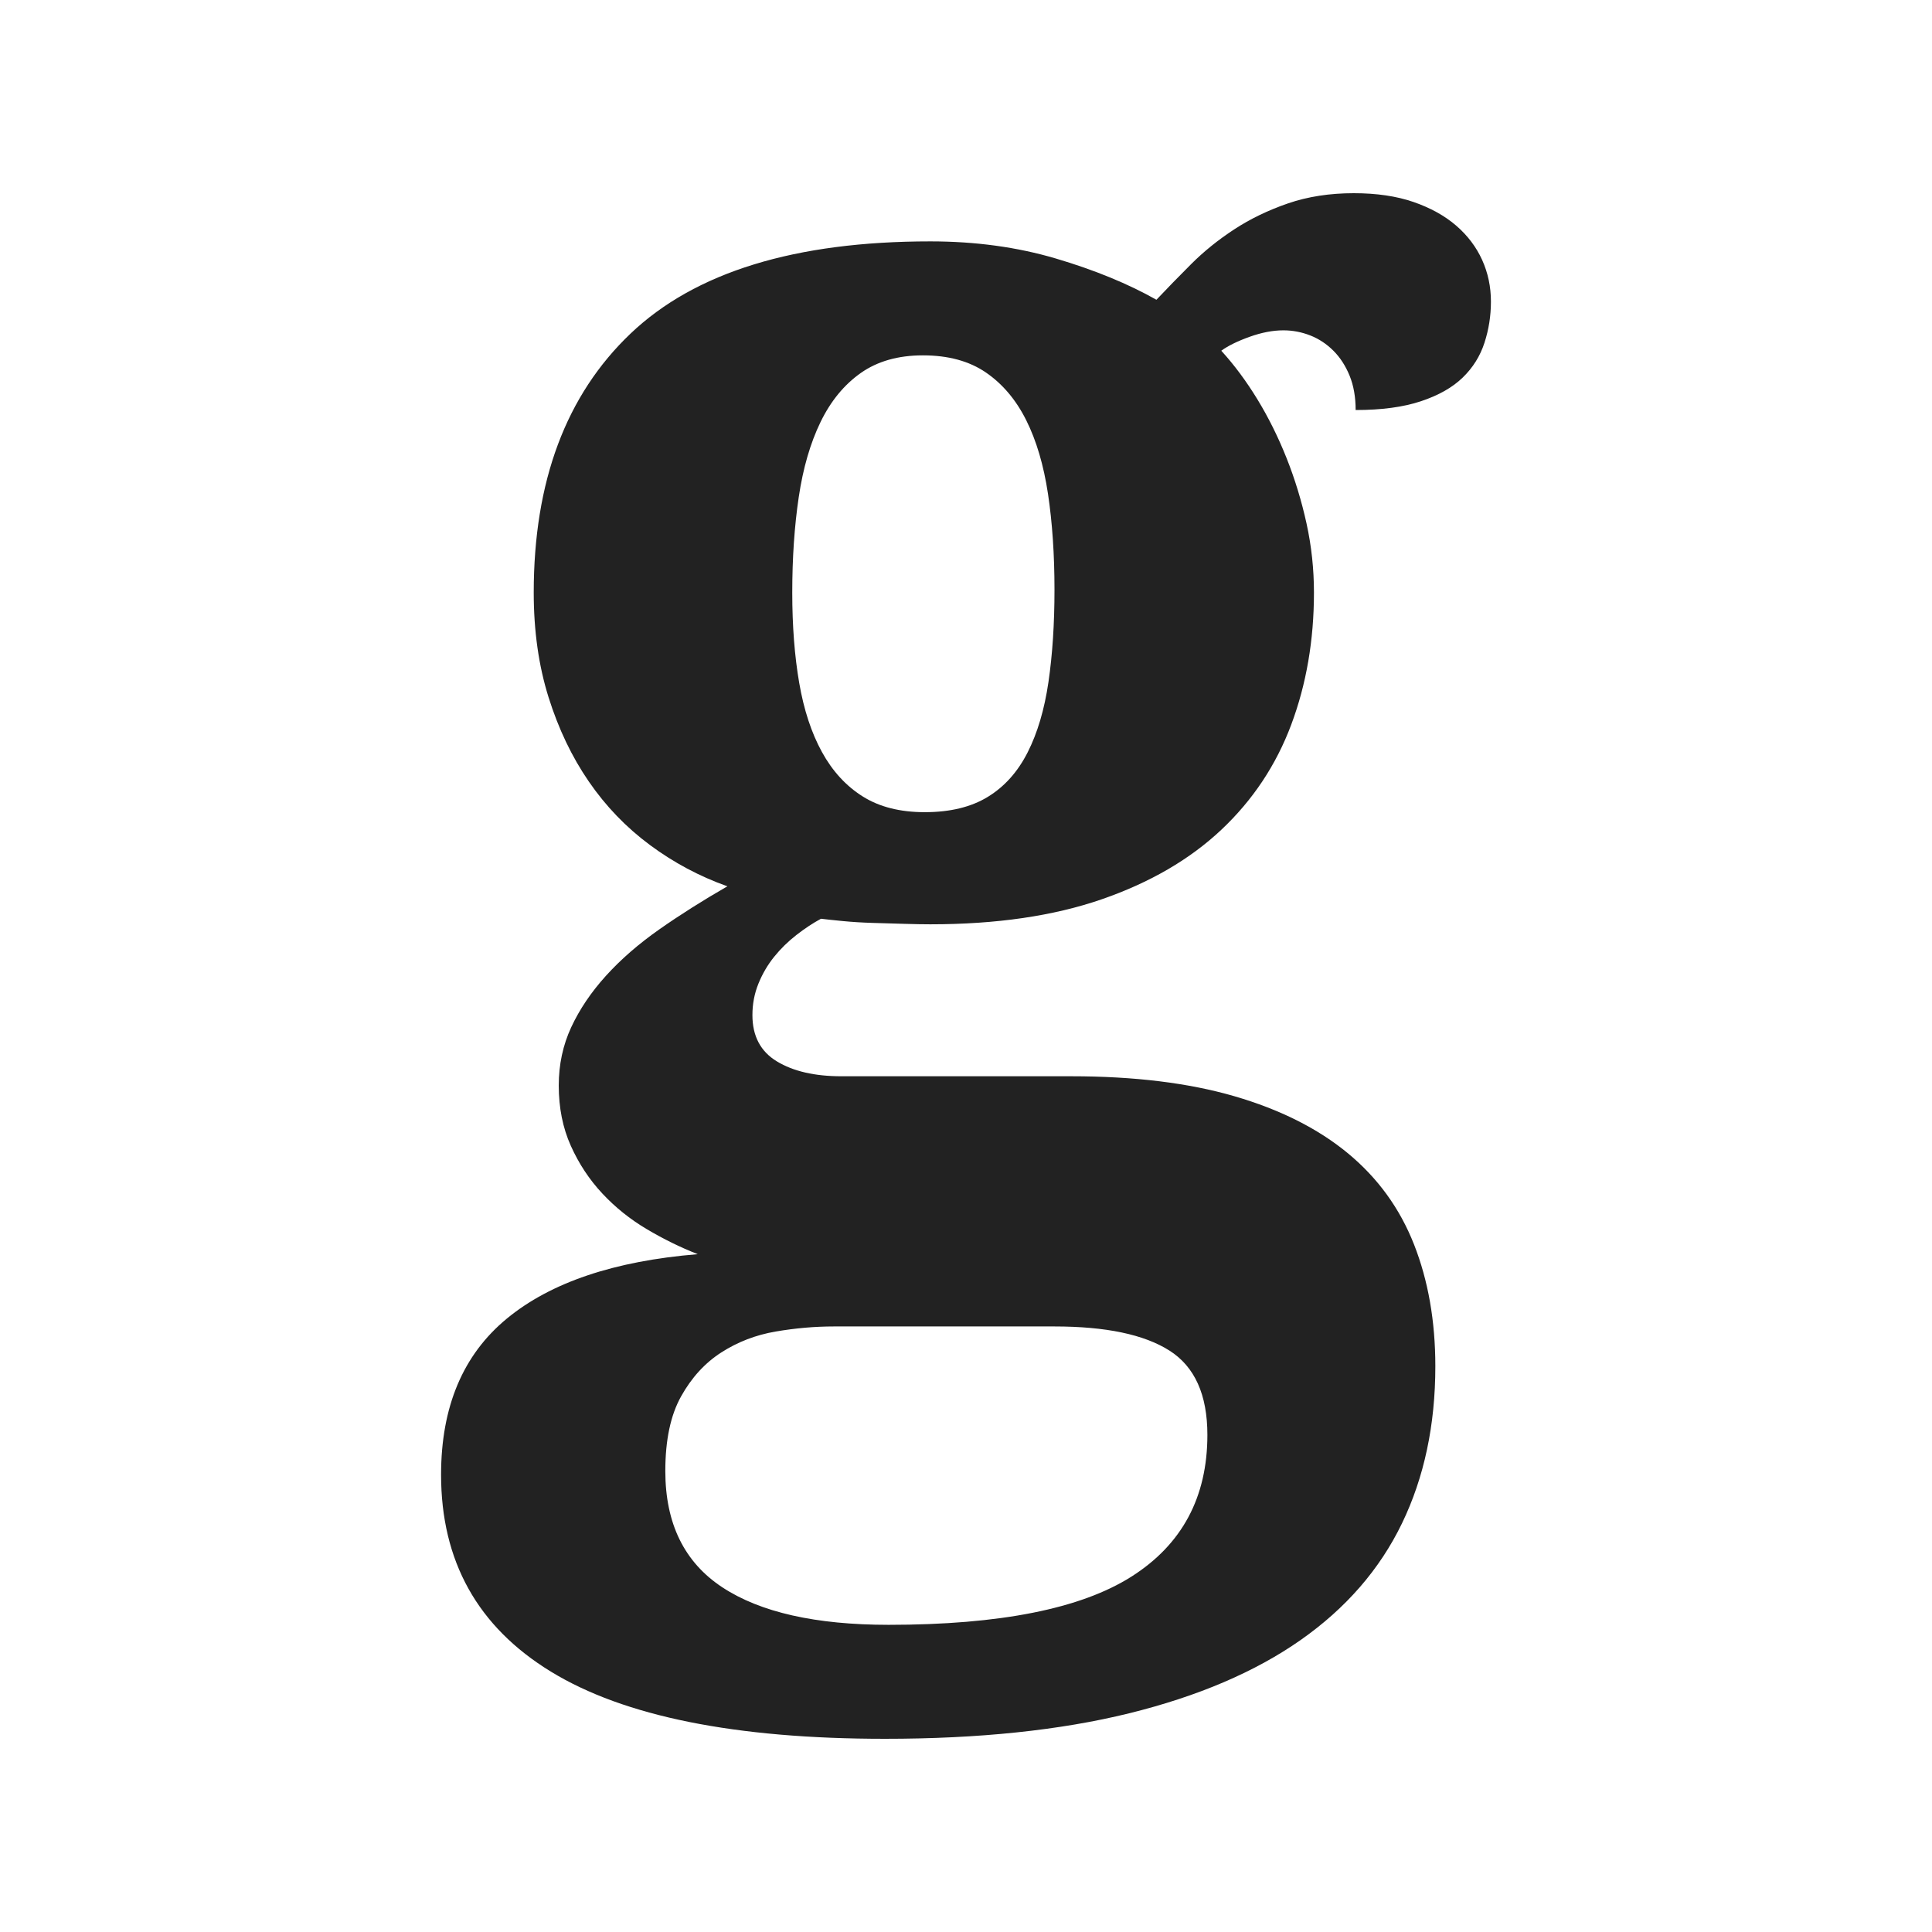
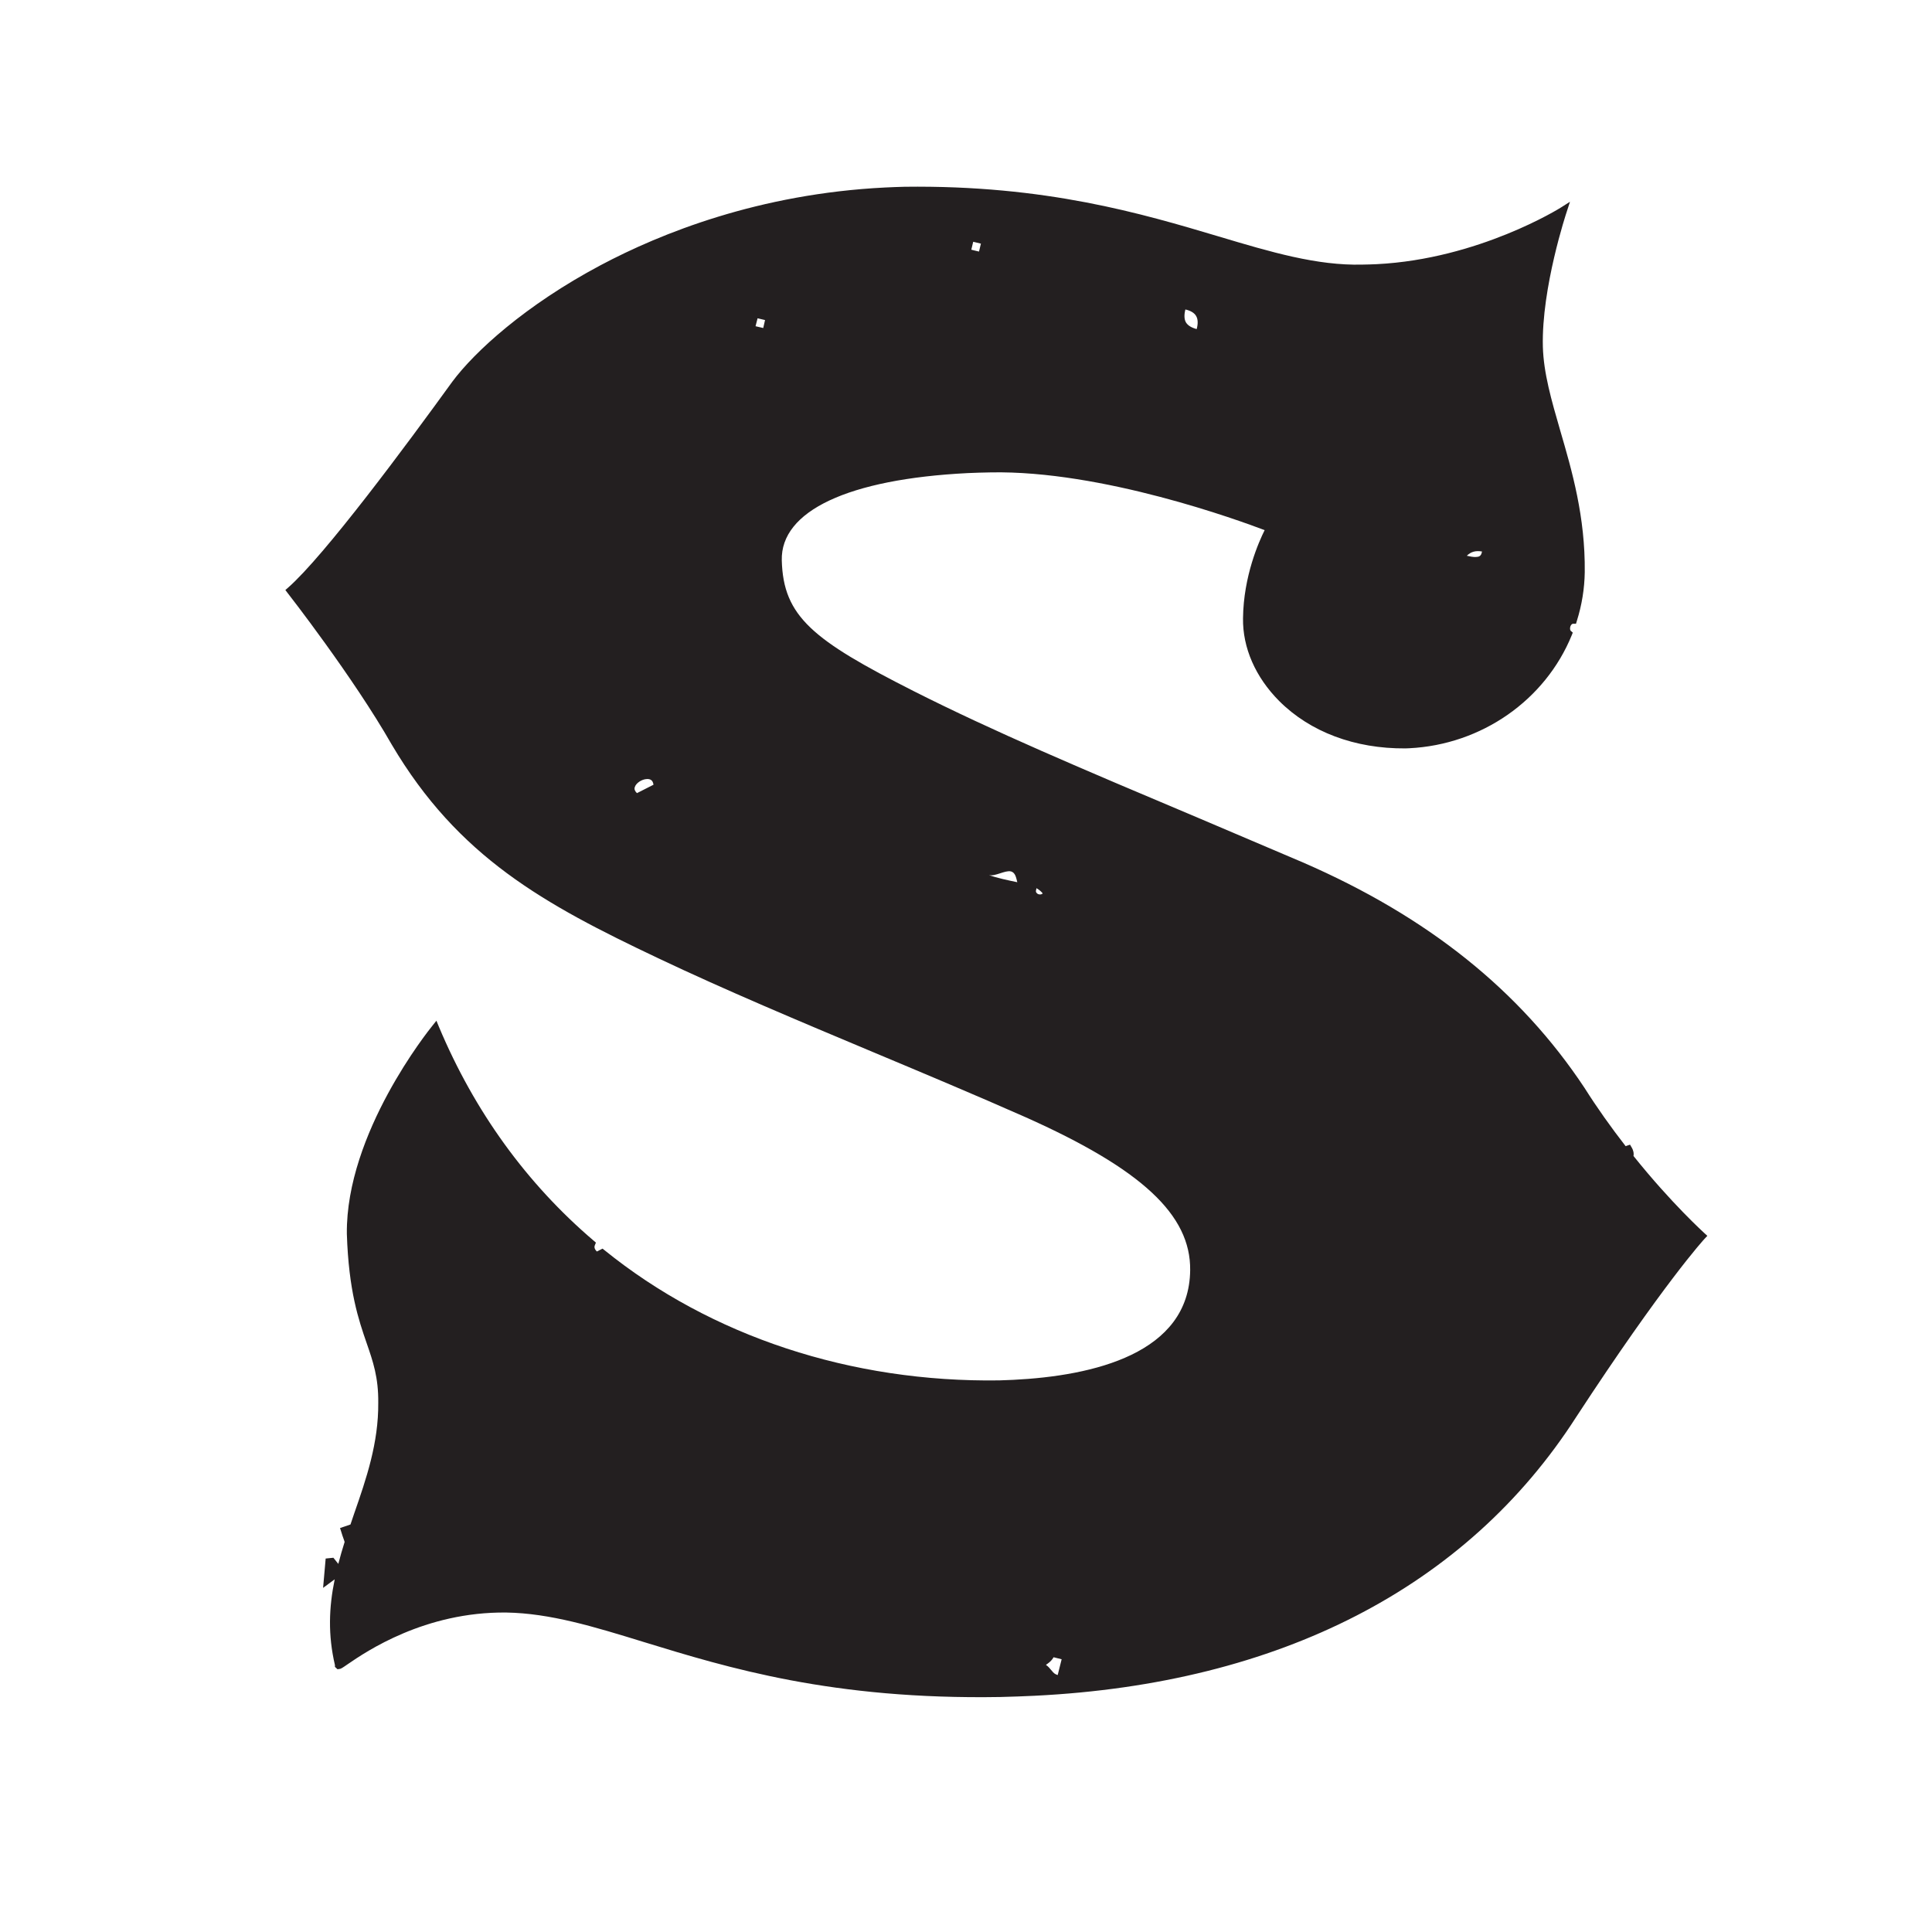
<svg xmlns="http://www.w3.org/2000/svg" version="1.1" id="Ebene_1" x="0px" y="0px" width="500px" height="500px" viewBox="0 0 500 500" enable-background="new 0 0 500 500" xml:space="preserve">
-   <g>
-     <path fill="#222222" d="M385.852,78.058c0,3.68-0.562,7.235-1.68,10.671c-1.119,3.44-2.996,6.438-5.635,8.993   c-2.637,2.559-6.234,4.598-10.791,6.115c-4.557,1.521-10.193,2.278-16.906,2.278c0-3.357-0.521-6.314-1.559-8.873   c-1.043-2.556-2.439-4.714-4.197-6.475c-1.762-1.758-3.758-3.077-5.994-3.957c-2.24-0.877-4.559-1.319-6.955-1.319   c-2.721,0-5.637,0.562-8.754,1.679c-3.117,1.12-5.557,2.319-7.312,3.598c3.357,3.68,6.475,7.876,9.352,12.59   c2.877,4.717,5.396,9.794,7.555,15.228c2.158,5.437,3.875,11.072,5.156,16.906c1.277,5.838,1.918,11.792,1.918,17.866   c0,12.312-1.961,23.703-5.875,34.173c-3.92,10.473-9.953,19.544-18.105,27.218c-8.154,7.674-18.467,13.669-30.938,17.985   c-12.469,4.317-27.258,6.475-44.363,6.475c-1.761,0-3.998-0.037-6.714-0.119c-2.721-0.078-5.437-0.157-8.154-0.24   c-2.72-0.079-5.317-0.239-7.794-0.479c-2.48-0.241-4.357-0.439-5.635-0.601c-2.08,1.12-4.197,2.519-6.355,4.197   c-2.159,1.678-4.077,3.559-5.755,5.635c-1.679,2.079-3.039,4.398-4.077,6.954c-1.042,2.56-1.559,5.276-1.559,8.154   c0,5.437,2.117,9.435,6.354,11.99c4.234,2.559,9.792,3.837,16.667,3.837h59.473c16.307,0,30.373,1.72,42.207,5.156   c11.828,3.438,21.619,8.355,29.375,14.748c7.752,6.396,13.467,14.268,17.146,23.62c3.676,9.354,5.516,19.864,5.516,31.535   c0,15.187-2.879,28.735-8.633,40.647c-5.756,11.908-14.508,21.979-26.26,30.216c-11.75,8.232-26.539,14.546-44.363,18.945   c-17.828,4.396-38.891,6.595-63.19,6.595c-38.692,0-67.506-5.797-86.451-17.387c-18.945-11.593-28.417-28.578-28.417-50.959   c0-17.589,5.673-31.055,17.026-40.407c11.35-9.353,27.818-14.905,49.4-16.667c-4.478-1.757-8.873-3.916-13.189-6.476   c-4.316-2.556-8.153-5.635-11.511-9.232c-3.357-3.598-6.077-7.711-8.154-12.35c-2.079-4.635-3.117-9.832-3.117-15.588   c0-5.433,1.079-10.469,3.237-15.107c2.158-4.636,5.156-9.071,8.993-13.31c3.836-4.233,8.431-8.232,13.789-11.99   c5.354-3.754,11.229-7.472,17.625-11.151c-7.194-2.555-13.872-6.115-20.024-10.671c-6.156-4.557-11.432-10.031-15.828-16.427   c-4.399-6.393-7.875-13.67-10.431-21.822c-2.559-8.154-3.837-17.184-3.837-27.099c0-28.777,8.352-51.117,25.06-67.026   c16.704-15.906,42.566-23.861,77.578-23.861c11.668,0,22.502,1.48,32.494,4.437c9.99,2.96,18.664,6.516,26.02,10.672   c2.717-2.878,5.713-5.954,8.992-9.232c3.275-3.275,6.992-6.273,11.152-8.993c4.154-2.717,8.789-4.953,13.908-6.715   C338.449,50.881,344.125,50,350.359,50c5.912,0,11.068,0.761,15.469,2.278c4.395,1.521,8.07,3.56,11.031,6.114   c2.955,2.56,5.193,5.516,6.715,8.873C385.092,70.623,385.852,74.221,385.852,78.058z M172.183,380.694   c0,13.587,4.916,23.622,14.748,30.096c9.832,6.476,24.18,9.713,43.045,9.713c28.778,0,49.719-4.159,62.829-12.47   c13.107-8.314,19.666-20.545,19.666-36.69c0-10.395-3.279-17.667-9.832-21.822c-6.557-4.159-16.469-6.236-29.736-6.236h-57.075   c-4.957,0-9.993,0.439-15.108,1.319c-5.119,0.878-9.794,2.676-14.029,5.396c-4.238,2.718-7.715,6.513-10.432,11.392   C173.539,366.266,172.183,372.698,172.183,380.694z M205.036,153.357c0,8.633,0.6,16.427,1.799,23.381   c1.199,6.955,3.155,12.912,5.875,17.866c2.716,4.957,6.234,8.794,10.551,11.511c4.317,2.72,9.672,4.076,16.067,4.076   c6.554,0,11.991-1.318,16.306-3.956c4.318-2.639,7.754-6.475,10.312-11.511c2.557-5.036,4.355-11.11,5.396-18.226   c1.037-7.112,1.559-15.067,1.559-23.861c0-9.112-0.562-17.386-1.68-24.82c-1.121-7.434-2.998-13.789-5.635-19.064   c-2.639-5.276-6.115-9.391-10.432-12.35c-4.316-2.957-9.753-4.437-16.307-4.437c-6.396,0-11.75,1.521-16.067,4.556   c-4.316,3.039-7.794,7.276-10.431,12.71c-2.638,5.437-4.519,11.911-5.636,19.425C205.595,136.174,205.036,144.405,205.036,153.357z   " />
-   </g>
+   <path fill="#231F20" d="M441.861,319.834l-0.742-0.676c-0.061-0.078-8.441-7.594-18.368-19.986c0.101-0.592,0.056-1.316-0.491-2.237  l-0.407-0.698l-0.736,0.246c-0.15,0.062-0.273,0.101-0.401,0.145c-3.845-4.949-7.433-9.998-10.646-15.087  c-16.689-25.165-40.509-44.275-72.86-58.336c-9.642-4.124-18.53-7.898-26.85-11.427c-30.884-13.026-53.169-22.456-73.879-32.907  c-26.121-13.224-33.774-19.303-34.156-33.855c-0.321-12.789,17.216-21.03,48.137-22.581c1.937-0.092,3.917-0.143,5.897-0.179  c28.842-0.592,64.553,12.521,70.93,14.945c-1.462,2.929-5.474,11.865-5.596,22.799c-0.117,7.642,3.225,15.252,9.352,21.412  c8.012,8.021,19.596,12.376,32.686,12.272l0.993-0.039c18.692-0.923,35.191-12.432,42.061-29.293l0.251-0.633l-0.536-0.469  c-0.189-0.173-0.229-0.681-0.083-1.149c0.134-0.315,0.346-0.675,0.725-0.675h0.022h0.703l0.206-0.687  c1.317-4.163,1.998-8.434,2.06-12.66c0.15-14.349-3.292-26.194-6.339-36.626c-2.315-7.984-4.312-14.917-4.503-21.733  c-0.379-15.233,6.11-34.711,6.177-34.91l0.843-2.595l-2.305,1.462c-0.212,0.143-21.314,13.377-47.745,14.691  c-1.233,0.062-2.478,0.087-3.728,0.112c-11.695,0.285-23.502-3.203-37.161-7.292c-19.92-5.935-44.756-13.319-81.252-12.854  c-1.682,0.045-3.395,0.106-5.052,0.19c-32.667,1.624-58.055,11.846-73.642,20.118c-19.451,10.342-32.558,22.333-38.363,30.131  c-11.841,16.362-33.113,45.09-42.546,53.345l-0.664,0.581l0.561,0.74c0.159,0.198,16.966,21.735,26.97,39.267  c17.206,29.121,39.394,41.271,68.871,55.24c17.587,8.347,36.313,16.209,56.144,24.528c12.767,5.352,25.94,10.875,38.936,16.622  c30.119,13.437,42.853,25.304,42.68,39.639c-0.24,21.565-25.031,27.335-45.766,28.367c-1.188,0.045-2.394,0.101-3.615,0.14  c-38.347,0.563-74.671-11.41-102.224-33.725l-0.474-0.373l-1.462,0.747c-0.851-0.804-0.611-1.439-0.508-1.668l0.257-0.636  l-0.533-0.458c-17.392-14.825-30.9-33.473-40.121-55.451l-0.622-1.523l-1.035,1.294c-0.893,1.111-22.417,27.821-22.148,53.856  c0.474,14.842,3.063,22.313,5.119,28.278c1.651,4.765,3.074,8.883,3.008,15.444c0.092,10.396-3.097,19.696-6.241,28.708  l-0.948,2.801L88,395.456l0.296,0.915c0.212,0.714,0.452,1.439,0.742,2.215l0.15,0.469c-0.608,1.908-1.144,3.822-1.635,5.68  c-0.321-0.385-0.631-0.792-0.949-1.188l-0.321-0.402l-2,0.201l-0.667,7.594l3.005-2.215c-1.504,7.275-1.767,14.385,0.061,22.207  v0.452l0.664,0.614l0.418-0.062c0.433,0,0.814-0.269,2.204-1.228c4.771-3.27,19.947-13.609,41.039-13.387  c11.352,0.185,22.637,3.639,35.705,7.662c21.697,6.65,48.717,14.937,92.171,14.2c3.014-0.067,5.987-0.185,8.934-0.324  c63.358-3.13,111.812-28.083,140.085-72.112c22.57-34.533,33.155-46.083,33.294-46.206L441.861,319.834z M383.537,142.727  c-0.189,1.242-0.81,1.384-1.529,1.415c-0.687,0.056-1.568-0.126-2.399-0.312C380.669,142.78,381.902,142.448,383.537,142.727   M306.776,80.089c1.355,0.312,2.31,0.884,2.762,1.663c0.491,0.809,0.553,1.95,0.167,3.415c-1.327-0.352-2.254-0.904-2.756-1.685  C306.458,82.675,306.419,81.528,306.776,80.089 M251.866,62.568c0.664,0.159,1.316,0.32,1.991,0.485l-0.49,2.051  c-0.692-0.143-1.306-0.321-1.992-0.483L251.866,62.568z M164.844,205.262c-0.53-0.491-0.748-1.029-0.558-1.56  c0.302-1.026,1.783-2.034,3.119-2.087c0.371-0.033,0.89,0.034,1.25,0.368c0.282,0.288,0.401,0.692,0.469,1.105L164.844,205.262z   M197.525,84.89c-0.675-0.153-1.339-0.323-1.989-0.466l0.524-2.053l1.931,0.458L197.525,84.89z M256.023,226.484l0.027-0.022  c1.406,0.413,4.067-1.261,5.513-0.954c1.222,0.265,1.411,1.632,1.713,2.81C261.14,227.879,257.68,227.14,256.023,226.484   M269.213,231.479c-0.356,0.036-0.742-0.126-0.938-0.391c-0.167-0.185-0.206-0.374-0.167-0.603l0.134-0.625  c0.658,0.391,1.188,0.817,1.613,1.35C269.682,231.392,269.453,231.479,269.213,231.479 M273.732,433.498  c-0.719-0.2-1.104-0.568-1.5-1.082l-0.213-0.234c-0.346-0.424-0.742-0.921-1.328-1.306c0.117-0.083,0.246-0.212,0.396-0.296  c0.341-0.245,0.653-0.496,0.932-0.798c0.19-0.223,0.441-0.496,0.653-0.887l2.081,0.519L273.732,433.498z" />
</svg>
